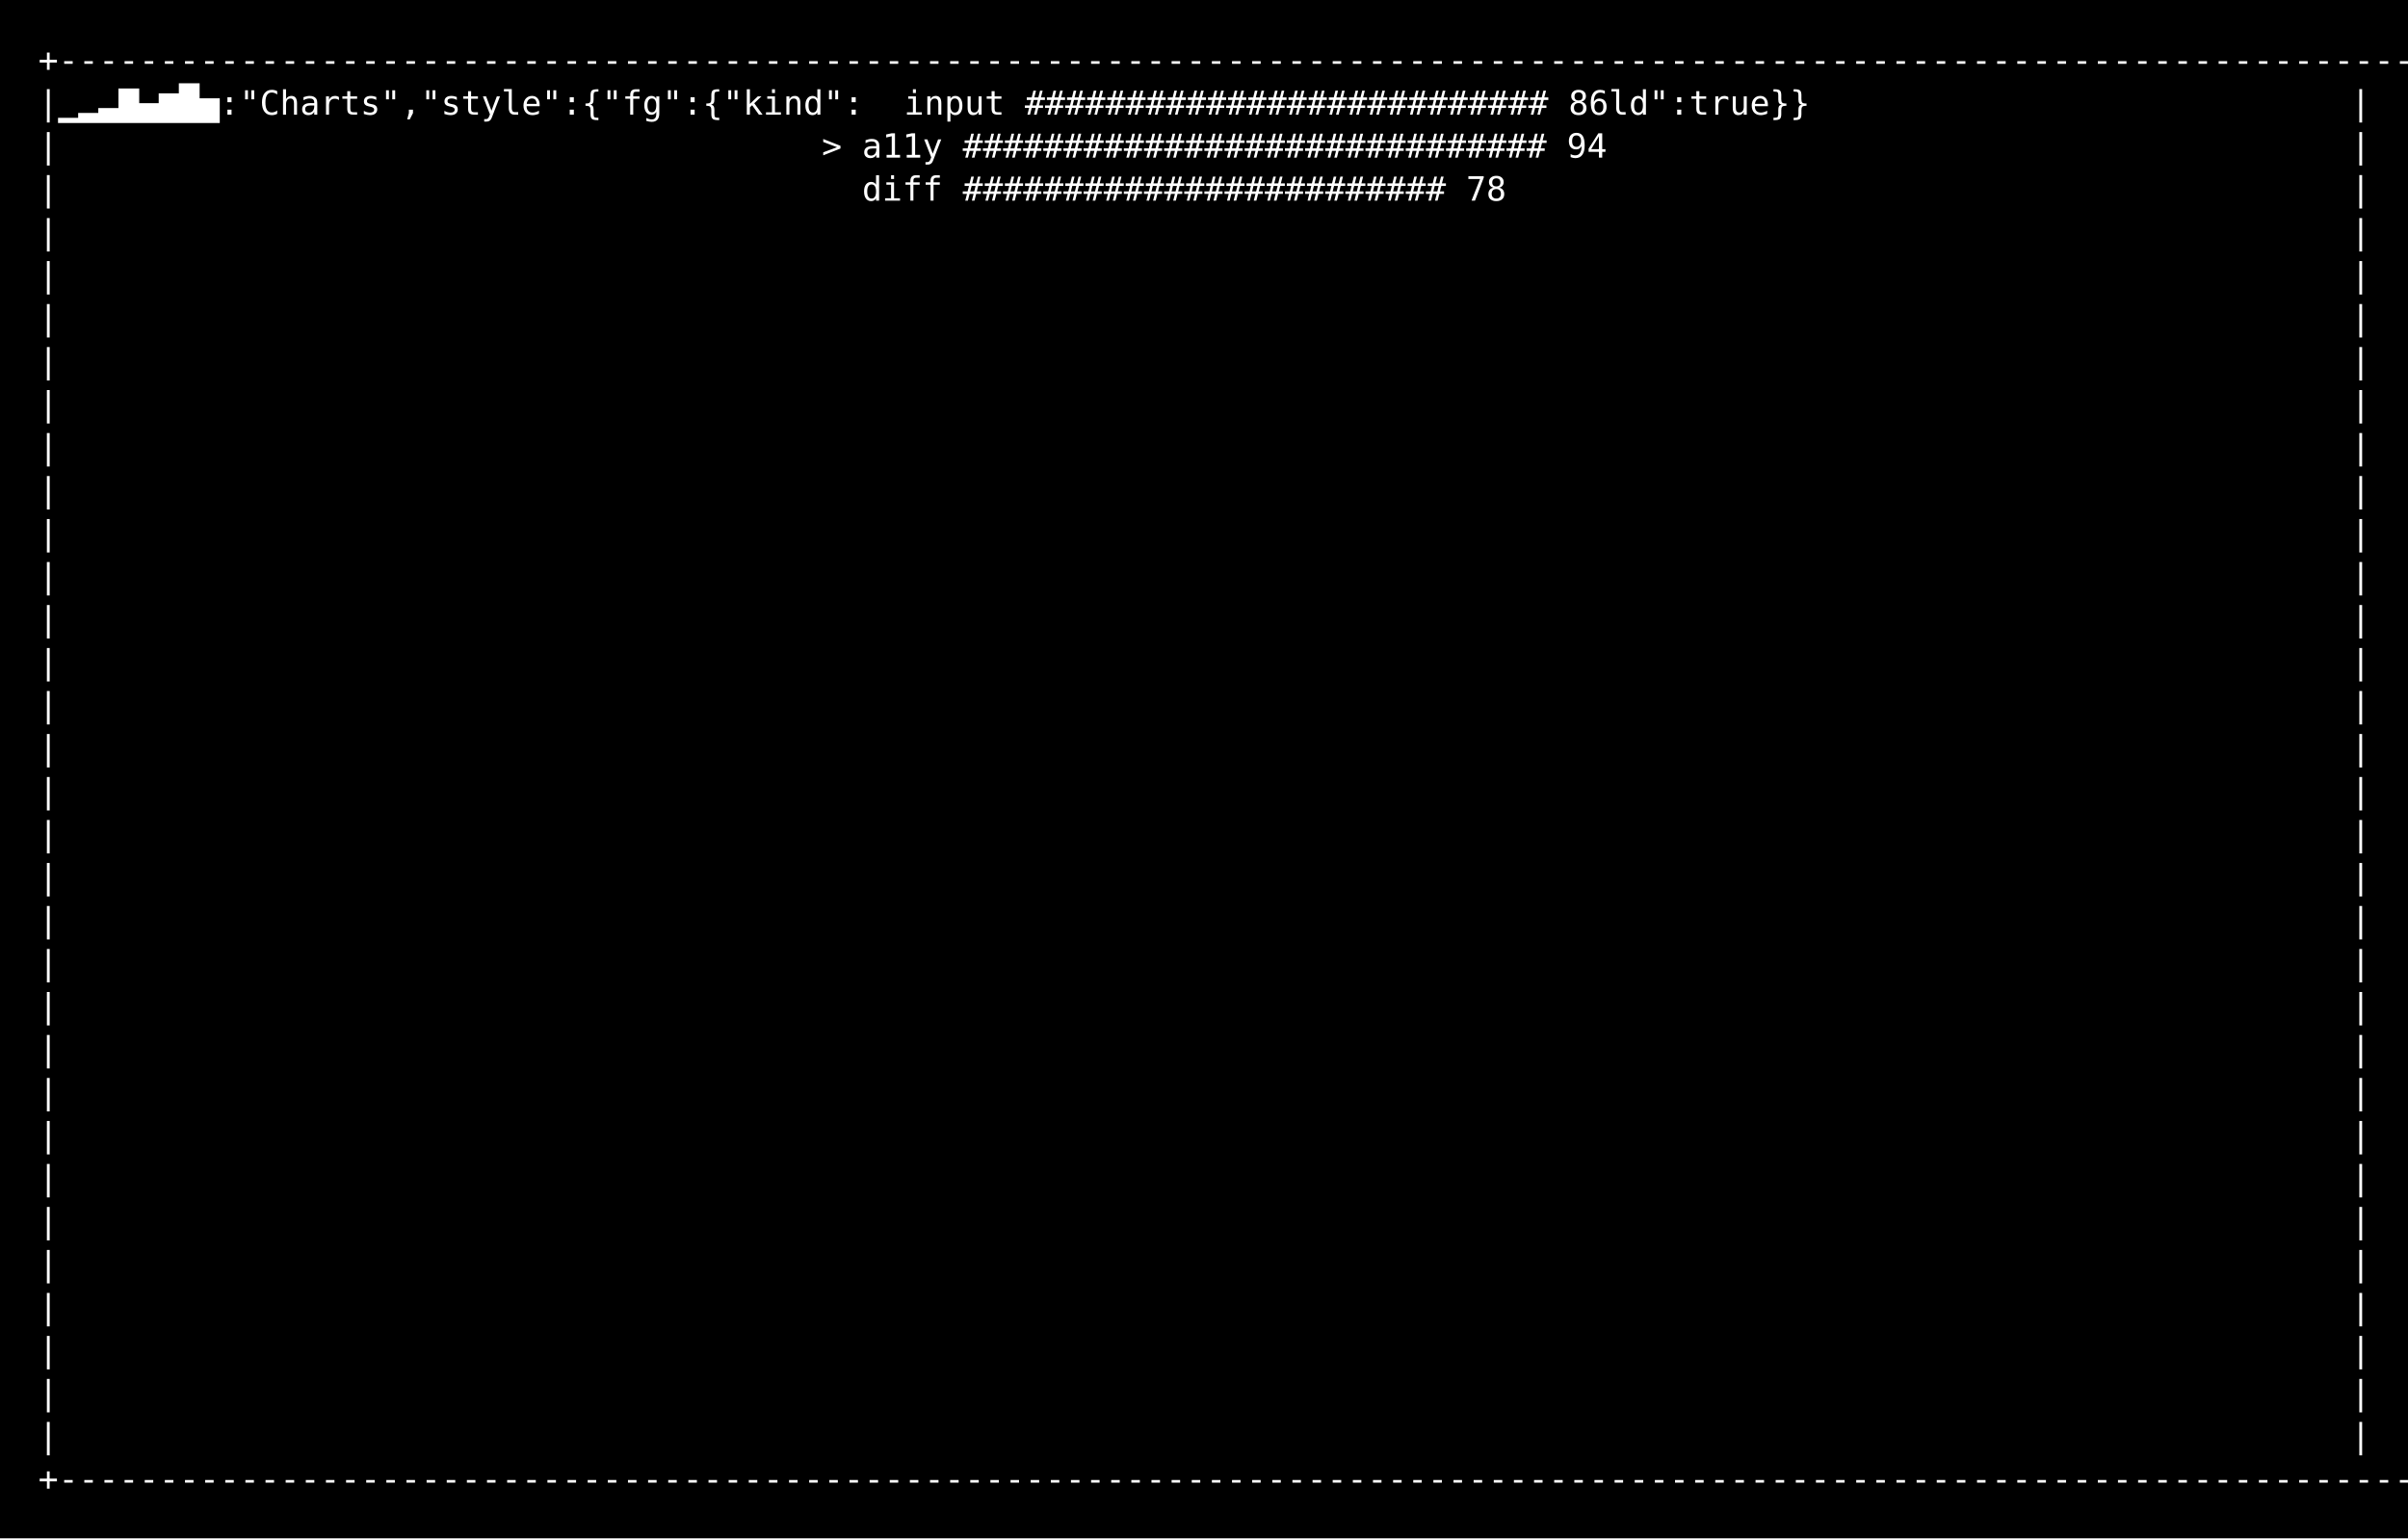
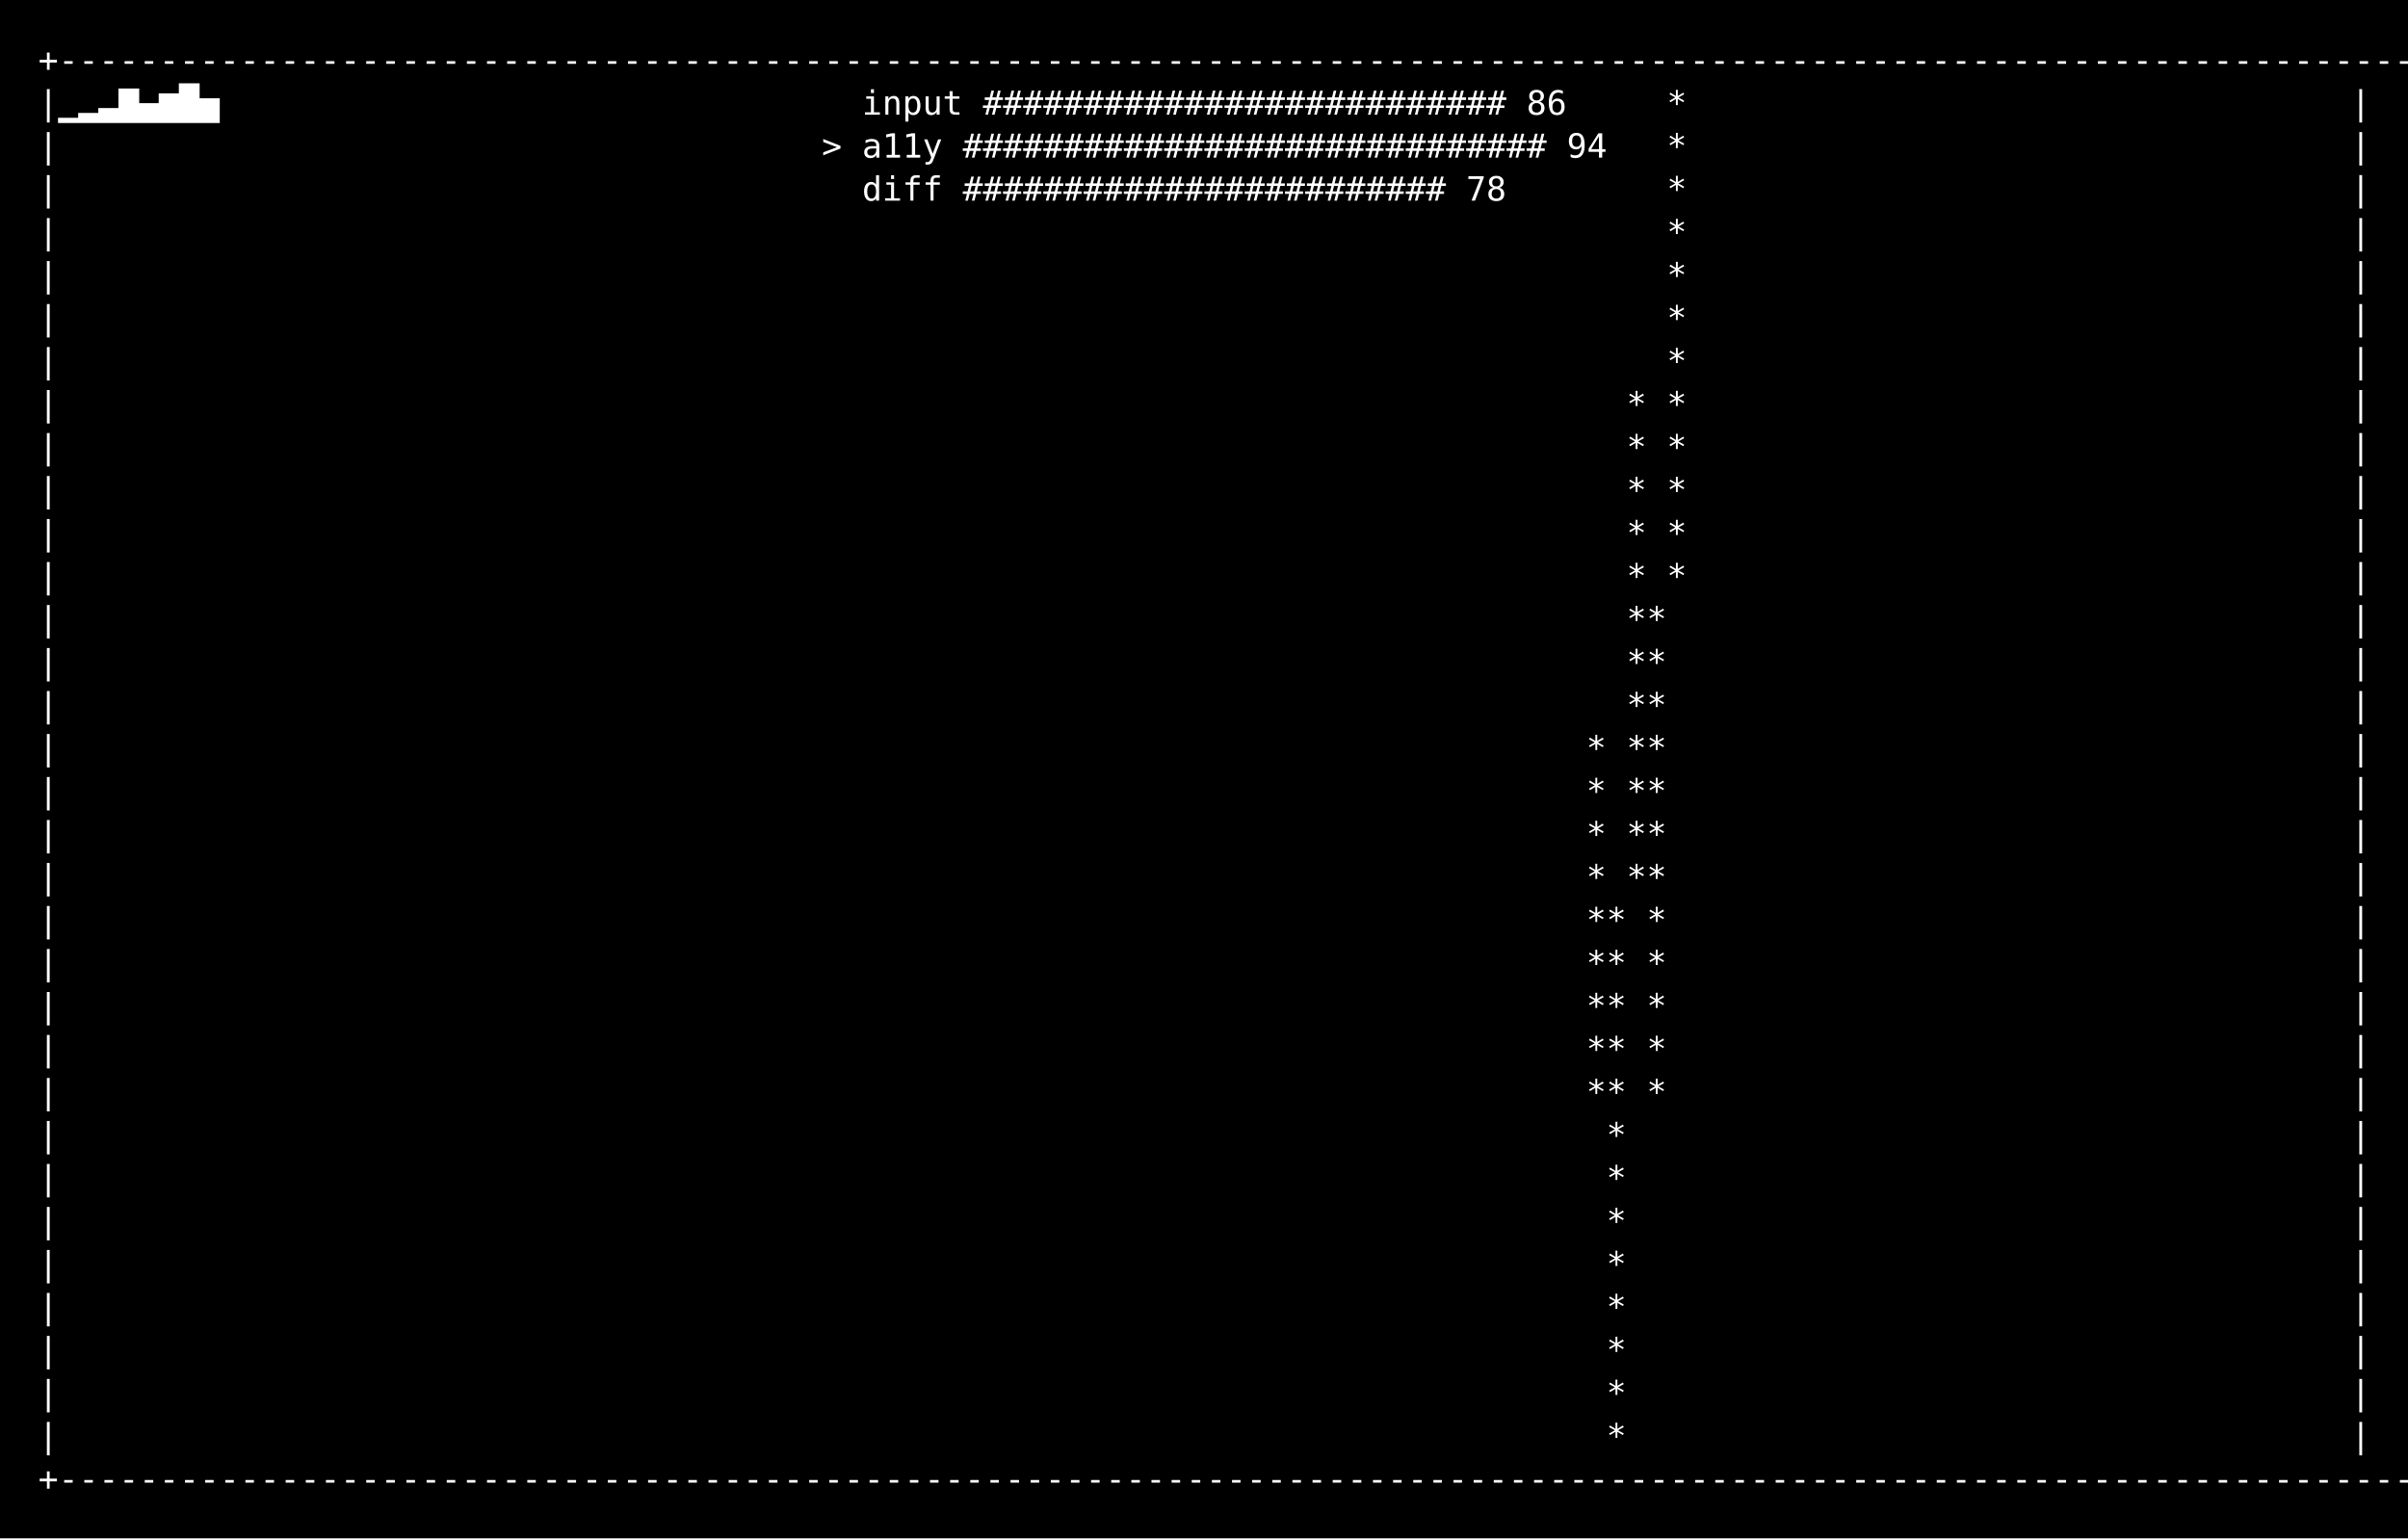
<svg xmlns="http://www.w3.org/2000/svg" width="1008" height="644" viewBox="0 0 1008 644" xml:space="preserve">
  <rect width="100%" height="100%" fill="#000000" />
  <text x="16" y="30" fill="#ffffff" font-family="ui-monospace,SFMono-Regular,Consolas,monospace" font-size="14">+------------------------------------------------------------------------------------------------------------------------+</text>
-   <text x="16" y="48" fill="#ffffff" font-family="ui-monospace,SFMono-Regular,Consolas,monospace" font-size="14">|▁▂▃▇▄▆█▅:"Charts","style":{"fg":{"kind":  input ########################## 86ld":true}}</text>
+   <text x="16" y="48" fill="#ffffff" font-family="ui-monospace,SFMono-Regular,Consolas,monospace" font-size="14">|▁▂▃▇▄▆█▅</text>
+   <text x="344" y="48" fill="#ffffff" font-family="ui-monospace,SFMono-Regular,Consolas,monospace" font-size="14">  input ########################## 86</text>
+   <text x="664" y="48" fill="#ffffff" font-family="ui-monospace,SFMono-Regular,Consolas,monospace" font-size="14">    *</text>
  <text x="984" y="48" fill="#ffffff" font-family="ui-monospace,SFMono-Regular,Consolas,monospace" font-size="14">|</text>
  <text x="16" y="66" fill="#ffffff" font-family="ui-monospace,SFMono-Regular,Consolas,monospace" font-size="14">|</text>
  <text x="344" y="66" fill="#ffffff" font-family="ui-monospace,SFMono-Regular,Consolas,monospace" font-size="14">&gt; a11y ############################# 94</text>
+   <text x="664" y="66" fill="#ffffff" font-family="ui-monospace,SFMono-Regular,Consolas,monospace" font-size="14">    *</text>
  <text x="984" y="66" fill="#ffffff" font-family="ui-monospace,SFMono-Regular,Consolas,monospace" font-size="14">|</text>
  <text x="16" y="84" fill="#ffffff" font-family="ui-monospace,SFMono-Regular,Consolas,monospace" font-size="14">|</text>
  <text x="344" y="84" fill="#ffffff" font-family="ui-monospace,SFMono-Regular,Consolas,monospace" font-size="14">  diff ######################## 78</text>
+   <text x="664" y="84" fill="#ffffff" font-family="ui-monospace,SFMono-Regular,Consolas,monospace" font-size="14">    *</text>
  <text x="984" y="84" fill="#ffffff" font-family="ui-monospace,SFMono-Regular,Consolas,monospace" font-size="14">|</text>
  <text x="16" y="102" fill="#ffffff" font-family="ui-monospace,SFMono-Regular,Consolas,monospace" font-size="14">|</text>
+   <text x="664" y="102" fill="#ffffff" font-family="ui-monospace,SFMono-Regular,Consolas,monospace" font-size="14">    *</text>
  <text x="984" y="102" fill="#ffffff" font-family="ui-monospace,SFMono-Regular,Consolas,monospace" font-size="14">|</text>
  <text x="16" y="120" fill="#ffffff" font-family="ui-monospace,SFMono-Regular,Consolas,monospace" font-size="14">|</text>
+   <text x="664" y="120" fill="#ffffff" font-family="ui-monospace,SFMono-Regular,Consolas,monospace" font-size="14">    *</text>
  <text x="984" y="120" fill="#ffffff" font-family="ui-monospace,SFMono-Regular,Consolas,monospace" font-size="14">|</text>
  <text x="16" y="138" fill="#ffffff" font-family="ui-monospace,SFMono-Regular,Consolas,monospace" font-size="14">|</text>
+   <text x="664" y="138" fill="#ffffff" font-family="ui-monospace,SFMono-Regular,Consolas,monospace" font-size="14">    *</text>
  <text x="984" y="138" fill="#ffffff" font-family="ui-monospace,SFMono-Regular,Consolas,monospace" font-size="14">|</text>
  <text x="16" y="156" fill="#ffffff" font-family="ui-monospace,SFMono-Regular,Consolas,monospace" font-size="14">|</text>
+   <text x="664" y="156" fill="#ffffff" font-family="ui-monospace,SFMono-Regular,Consolas,monospace" font-size="14">    *</text>
  <text x="984" y="156" fill="#ffffff" font-family="ui-monospace,SFMono-Regular,Consolas,monospace" font-size="14">|</text>
  <text x="16" y="174" fill="#ffffff" font-family="ui-monospace,SFMono-Regular,Consolas,monospace" font-size="14">|</text>
+   <text x="664" y="174" fill="#ffffff" font-family="ui-monospace,SFMono-Regular,Consolas,monospace" font-size="14">  * *</text>
  <text x="984" y="174" fill="#ffffff" font-family="ui-monospace,SFMono-Regular,Consolas,monospace" font-size="14">|</text>
  <text x="16" y="192" fill="#ffffff" font-family="ui-monospace,SFMono-Regular,Consolas,monospace" font-size="14">|</text>
+   <text x="664" y="192" fill="#ffffff" font-family="ui-monospace,SFMono-Regular,Consolas,monospace" font-size="14">  * *</text>
  <text x="984" y="192" fill="#ffffff" font-family="ui-monospace,SFMono-Regular,Consolas,monospace" font-size="14">|</text>
  <text x="16" y="210" fill="#ffffff" font-family="ui-monospace,SFMono-Regular,Consolas,monospace" font-size="14">|</text>
+   <text x="664" y="210" fill="#ffffff" font-family="ui-monospace,SFMono-Regular,Consolas,monospace" font-size="14">  * *</text>
  <text x="984" y="210" fill="#ffffff" font-family="ui-monospace,SFMono-Regular,Consolas,monospace" font-size="14">|</text>
  <text x="16" y="228" fill="#ffffff" font-family="ui-monospace,SFMono-Regular,Consolas,monospace" font-size="14">|</text>
+   <text x="664" y="228" fill="#ffffff" font-family="ui-monospace,SFMono-Regular,Consolas,monospace" font-size="14">  * *</text>
  <text x="984" y="228" fill="#ffffff" font-family="ui-monospace,SFMono-Regular,Consolas,monospace" font-size="14">|</text>
  <text x="16" y="246" fill="#ffffff" font-family="ui-monospace,SFMono-Regular,Consolas,monospace" font-size="14">|</text>
+   <text x="664" y="246" fill="#ffffff" font-family="ui-monospace,SFMono-Regular,Consolas,monospace" font-size="14">  * *</text>
  <text x="984" y="246" fill="#ffffff" font-family="ui-monospace,SFMono-Regular,Consolas,monospace" font-size="14">|</text>
  <text x="16" y="264" fill="#ffffff" font-family="ui-monospace,SFMono-Regular,Consolas,monospace" font-size="14">|</text>
+   <text x="664" y="264" fill="#ffffff" font-family="ui-monospace,SFMono-Regular,Consolas,monospace" font-size="14">  **</text>
  <text x="984" y="264" fill="#ffffff" font-family="ui-monospace,SFMono-Regular,Consolas,monospace" font-size="14">|</text>
  <text x="16" y="282" fill="#ffffff" font-family="ui-monospace,SFMono-Regular,Consolas,monospace" font-size="14">|</text>
+   <text x="664" y="282" fill="#ffffff" font-family="ui-monospace,SFMono-Regular,Consolas,monospace" font-size="14">  **</text>
  <text x="984" y="282" fill="#ffffff" font-family="ui-monospace,SFMono-Regular,Consolas,monospace" font-size="14">|</text>
  <text x="16" y="300" fill="#ffffff" font-family="ui-monospace,SFMono-Regular,Consolas,monospace" font-size="14">|</text>
+   <text x="664" y="300" fill="#ffffff" font-family="ui-monospace,SFMono-Regular,Consolas,monospace" font-size="14">  **</text>
  <text x="984" y="300" fill="#ffffff" font-family="ui-monospace,SFMono-Regular,Consolas,monospace" font-size="14">|</text>
  <text x="16" y="318" fill="#ffffff" font-family="ui-monospace,SFMono-Regular,Consolas,monospace" font-size="14">|</text>
+   <text x="664" y="318" fill="#ffffff" font-family="ui-monospace,SFMono-Regular,Consolas,monospace" font-size="14">* **</text>
  <text x="984" y="318" fill="#ffffff" font-family="ui-monospace,SFMono-Regular,Consolas,monospace" font-size="14">|</text>
  <text x="16" y="336" fill="#ffffff" font-family="ui-monospace,SFMono-Regular,Consolas,monospace" font-size="14">|</text>
+   <text x="664" y="336" fill="#ffffff" font-family="ui-monospace,SFMono-Regular,Consolas,monospace" font-size="14">* **</text>
  <text x="984" y="336" fill="#ffffff" font-family="ui-monospace,SFMono-Regular,Consolas,monospace" font-size="14">|</text>
  <text x="16" y="354" fill="#ffffff" font-family="ui-monospace,SFMono-Regular,Consolas,monospace" font-size="14">|</text>
+   <text x="664" y="354" fill="#ffffff" font-family="ui-monospace,SFMono-Regular,Consolas,monospace" font-size="14">* **</text>
  <text x="984" y="354" fill="#ffffff" font-family="ui-monospace,SFMono-Regular,Consolas,monospace" font-size="14">|</text>
  <text x="16" y="372" fill="#ffffff" font-family="ui-monospace,SFMono-Regular,Consolas,monospace" font-size="14">|</text>
+   <text x="664" y="372" fill="#ffffff" font-family="ui-monospace,SFMono-Regular,Consolas,monospace" font-size="14">* **</text>
  <text x="984" y="372" fill="#ffffff" font-family="ui-monospace,SFMono-Regular,Consolas,monospace" font-size="14">|</text>
  <text x="16" y="390" fill="#ffffff" font-family="ui-monospace,SFMono-Regular,Consolas,monospace" font-size="14">|</text>
+   <text x="664" y="390" fill="#ffffff" font-family="ui-monospace,SFMono-Regular,Consolas,monospace" font-size="14">** *</text>
  <text x="984" y="390" fill="#ffffff" font-family="ui-monospace,SFMono-Regular,Consolas,monospace" font-size="14">|</text>
  <text x="16" y="408" fill="#ffffff" font-family="ui-monospace,SFMono-Regular,Consolas,monospace" font-size="14">|</text>
+   <text x="664" y="408" fill="#ffffff" font-family="ui-monospace,SFMono-Regular,Consolas,monospace" font-size="14">** *</text>
  <text x="984" y="408" fill="#ffffff" font-family="ui-monospace,SFMono-Regular,Consolas,monospace" font-size="14">|</text>
  <text x="16" y="426" fill="#ffffff" font-family="ui-monospace,SFMono-Regular,Consolas,monospace" font-size="14">|</text>
+   <text x="664" y="426" fill="#ffffff" font-family="ui-monospace,SFMono-Regular,Consolas,monospace" font-size="14">** *</text>
  <text x="984" y="426" fill="#ffffff" font-family="ui-monospace,SFMono-Regular,Consolas,monospace" font-size="14">|</text>
  <text x="16" y="444" fill="#ffffff" font-family="ui-monospace,SFMono-Regular,Consolas,monospace" font-size="14">|</text>
+   <text x="664" y="444" fill="#ffffff" font-family="ui-monospace,SFMono-Regular,Consolas,monospace" font-size="14">** *</text>
  <text x="984" y="444" fill="#ffffff" font-family="ui-monospace,SFMono-Regular,Consolas,monospace" font-size="14">|</text>
  <text x="16" y="462" fill="#ffffff" font-family="ui-monospace,SFMono-Regular,Consolas,monospace" font-size="14">|</text>
+   <text x="664" y="462" fill="#ffffff" font-family="ui-monospace,SFMono-Regular,Consolas,monospace" font-size="14">** *</text>
  <text x="984" y="462" fill="#ffffff" font-family="ui-monospace,SFMono-Regular,Consolas,monospace" font-size="14">|</text>
  <text x="16" y="480" fill="#ffffff" font-family="ui-monospace,SFMono-Regular,Consolas,monospace" font-size="14">|</text>
+   <text x="664" y="480" fill="#ffffff" font-family="ui-monospace,SFMono-Regular,Consolas,monospace" font-size="14"> *</text>
  <text x="984" y="480" fill="#ffffff" font-family="ui-monospace,SFMono-Regular,Consolas,monospace" font-size="14">|</text>
  <text x="16" y="498" fill="#ffffff" font-family="ui-monospace,SFMono-Regular,Consolas,monospace" font-size="14">|</text>
+   <text x="664" y="498" fill="#ffffff" font-family="ui-monospace,SFMono-Regular,Consolas,monospace" font-size="14"> *</text>
  <text x="984" y="498" fill="#ffffff" font-family="ui-monospace,SFMono-Regular,Consolas,monospace" font-size="14">|</text>
  <text x="16" y="516" fill="#ffffff" font-family="ui-monospace,SFMono-Regular,Consolas,monospace" font-size="14">|</text>
+   <text x="664" y="516" fill="#ffffff" font-family="ui-monospace,SFMono-Regular,Consolas,monospace" font-size="14"> *</text>
  <text x="984" y="516" fill="#ffffff" font-family="ui-monospace,SFMono-Regular,Consolas,monospace" font-size="14">|</text>
  <text x="16" y="534" fill="#ffffff" font-family="ui-monospace,SFMono-Regular,Consolas,monospace" font-size="14">|</text>
+   <text x="664" y="534" fill="#ffffff" font-family="ui-monospace,SFMono-Regular,Consolas,monospace" font-size="14"> *</text>
  <text x="984" y="534" fill="#ffffff" font-family="ui-monospace,SFMono-Regular,Consolas,monospace" font-size="14">|</text>
  <text x="16" y="552" fill="#ffffff" font-family="ui-monospace,SFMono-Regular,Consolas,monospace" font-size="14">|</text>
+   <text x="664" y="552" fill="#ffffff" font-family="ui-monospace,SFMono-Regular,Consolas,monospace" font-size="14"> *</text>
  <text x="984" y="552" fill="#ffffff" font-family="ui-monospace,SFMono-Regular,Consolas,monospace" font-size="14">|</text>
  <text x="16" y="570" fill="#ffffff" font-family="ui-monospace,SFMono-Regular,Consolas,monospace" font-size="14">|</text>
+   <text x="664" y="570" fill="#ffffff" font-family="ui-monospace,SFMono-Regular,Consolas,monospace" font-size="14"> *</text>
  <text x="984" y="570" fill="#ffffff" font-family="ui-monospace,SFMono-Regular,Consolas,monospace" font-size="14">|</text>
  <text x="16" y="588" fill="#ffffff" font-family="ui-monospace,SFMono-Regular,Consolas,monospace" font-size="14">|</text>
+   <text x="664" y="588" fill="#ffffff" font-family="ui-monospace,SFMono-Regular,Consolas,monospace" font-size="14"> *</text>
  <text x="984" y="588" fill="#ffffff" font-family="ui-monospace,SFMono-Regular,Consolas,monospace" font-size="14">|</text>
  <text x="16" y="606" fill="#ffffff" font-family="ui-monospace,SFMono-Regular,Consolas,monospace" font-size="14">|</text>
+   <text x="664" y="606" fill="#ffffff" font-family="ui-monospace,SFMono-Regular,Consolas,monospace" font-size="14"> *</text>
  <text x="984" y="606" fill="#ffffff" font-family="ui-monospace,SFMono-Regular,Consolas,monospace" font-size="14">|</text>
  <text x="16" y="624" fill="#ffffff" font-family="ui-monospace,SFMono-Regular,Consolas,monospace" font-size="14">+------------------------------------------------------------------------------------------------------------------------+</text>
</svg>
